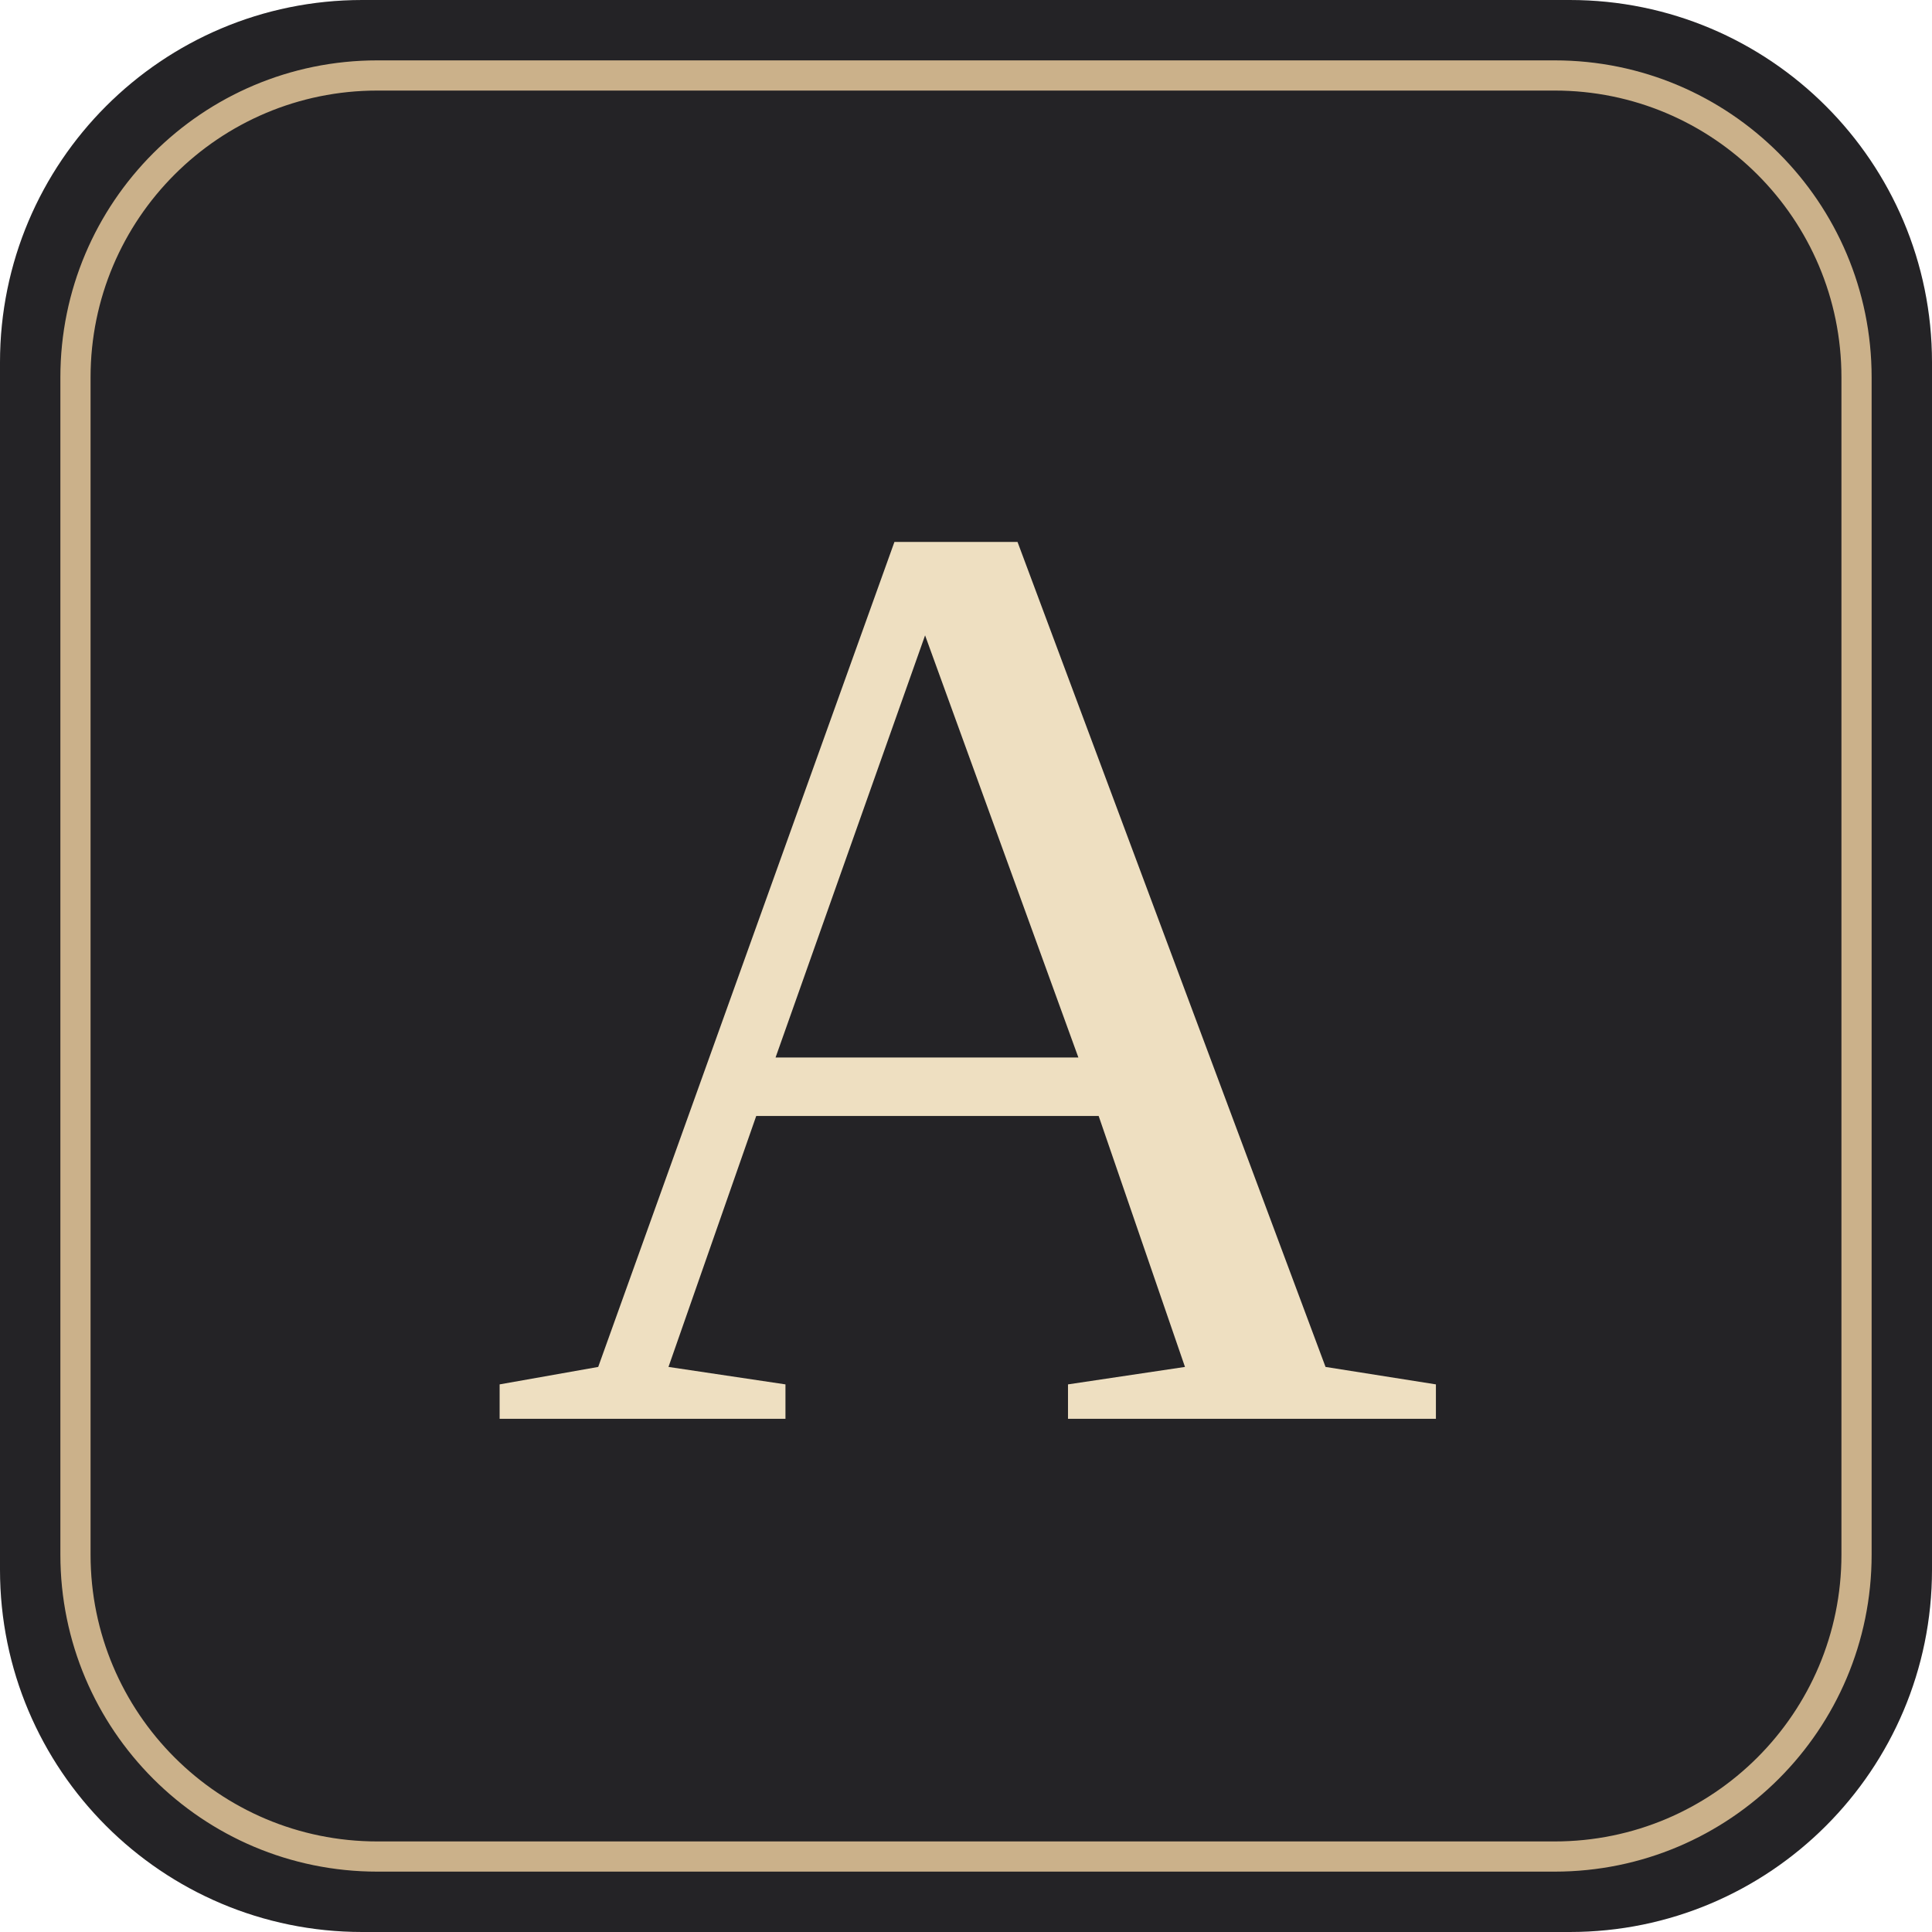
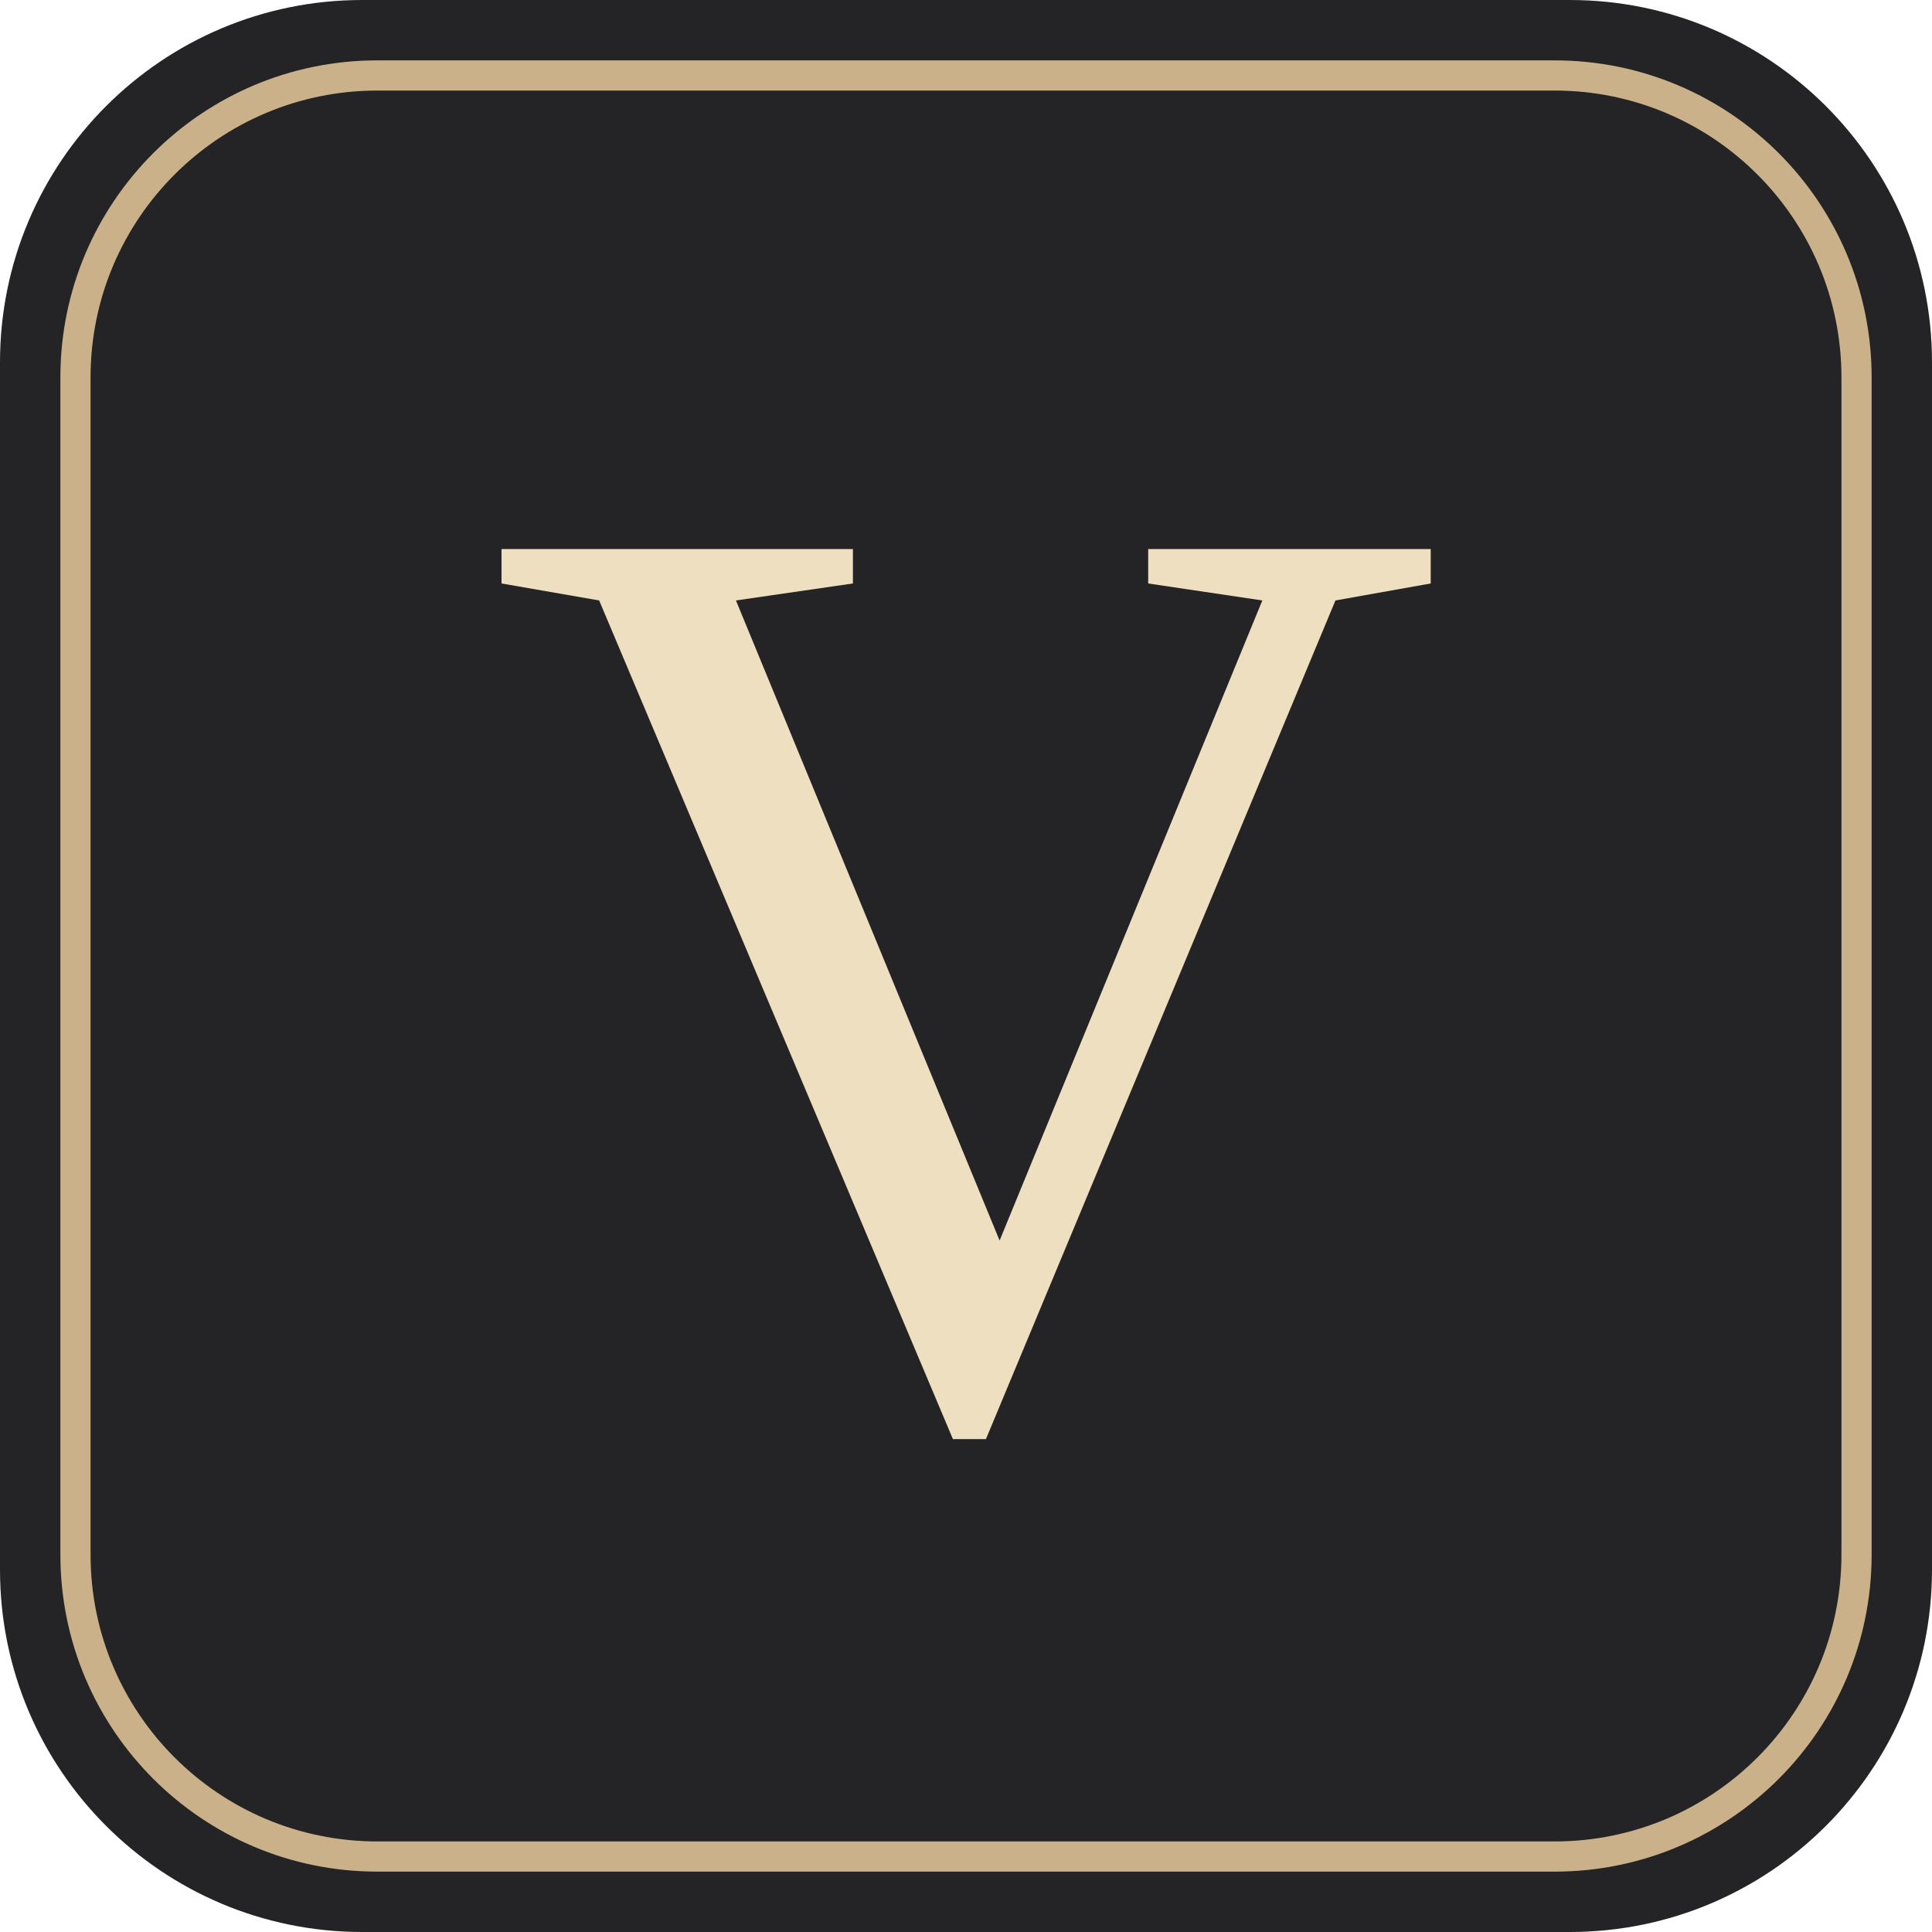
<svg xmlns="http://www.w3.org/2000/svg" width="64" height="64" viewBox="0 0 64 64">
  <rect width="64" height="64" rx="12" fill="#242326" />
  <rect x="2.5" y="2.5" width="59" height="59" rx="10" fill="none" stroke="#cbb18a" stroke-width="1" />
-   <text x="32" y="47" text-anchor="middle" font-family="Georgia, 'Times New Roman', serif" font-size="44" fill="#eedfc1">A</text>
+   <text x="32" y="47" text-anchor="middle" font-family="Georgia, 'Times New Roman', serif" font-size="44" fill="#eedfc1">V</text>
</svg>
